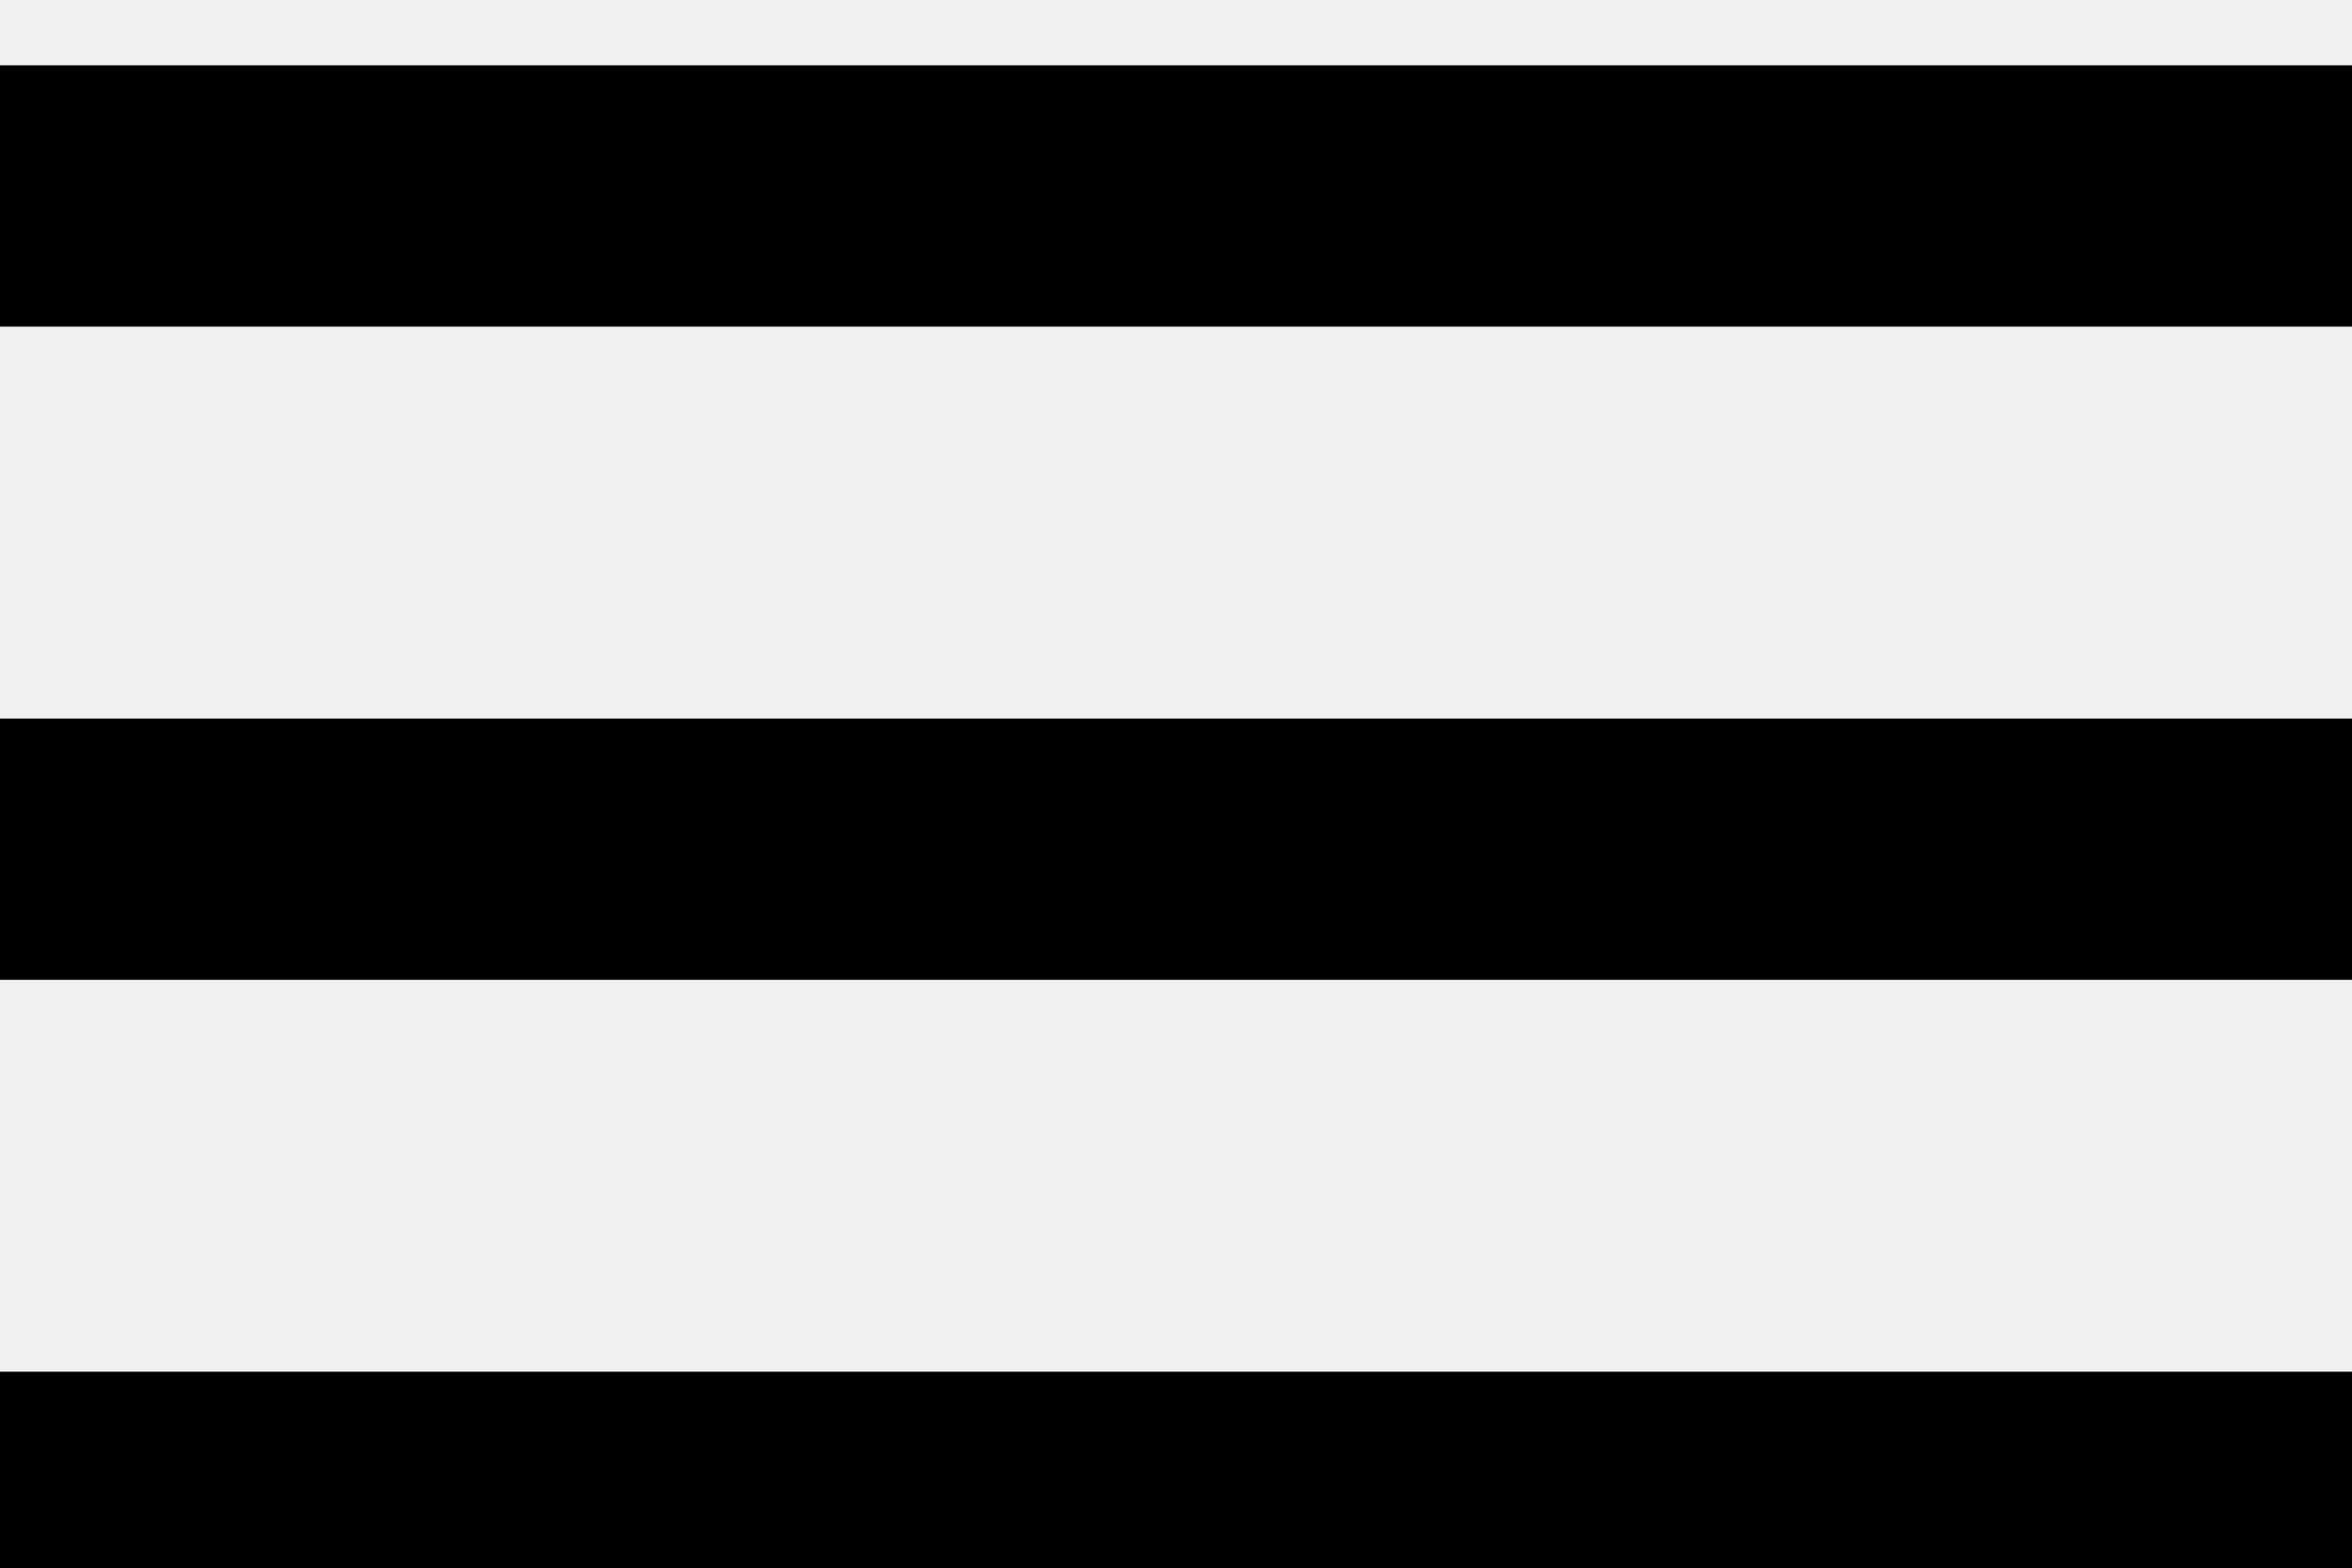
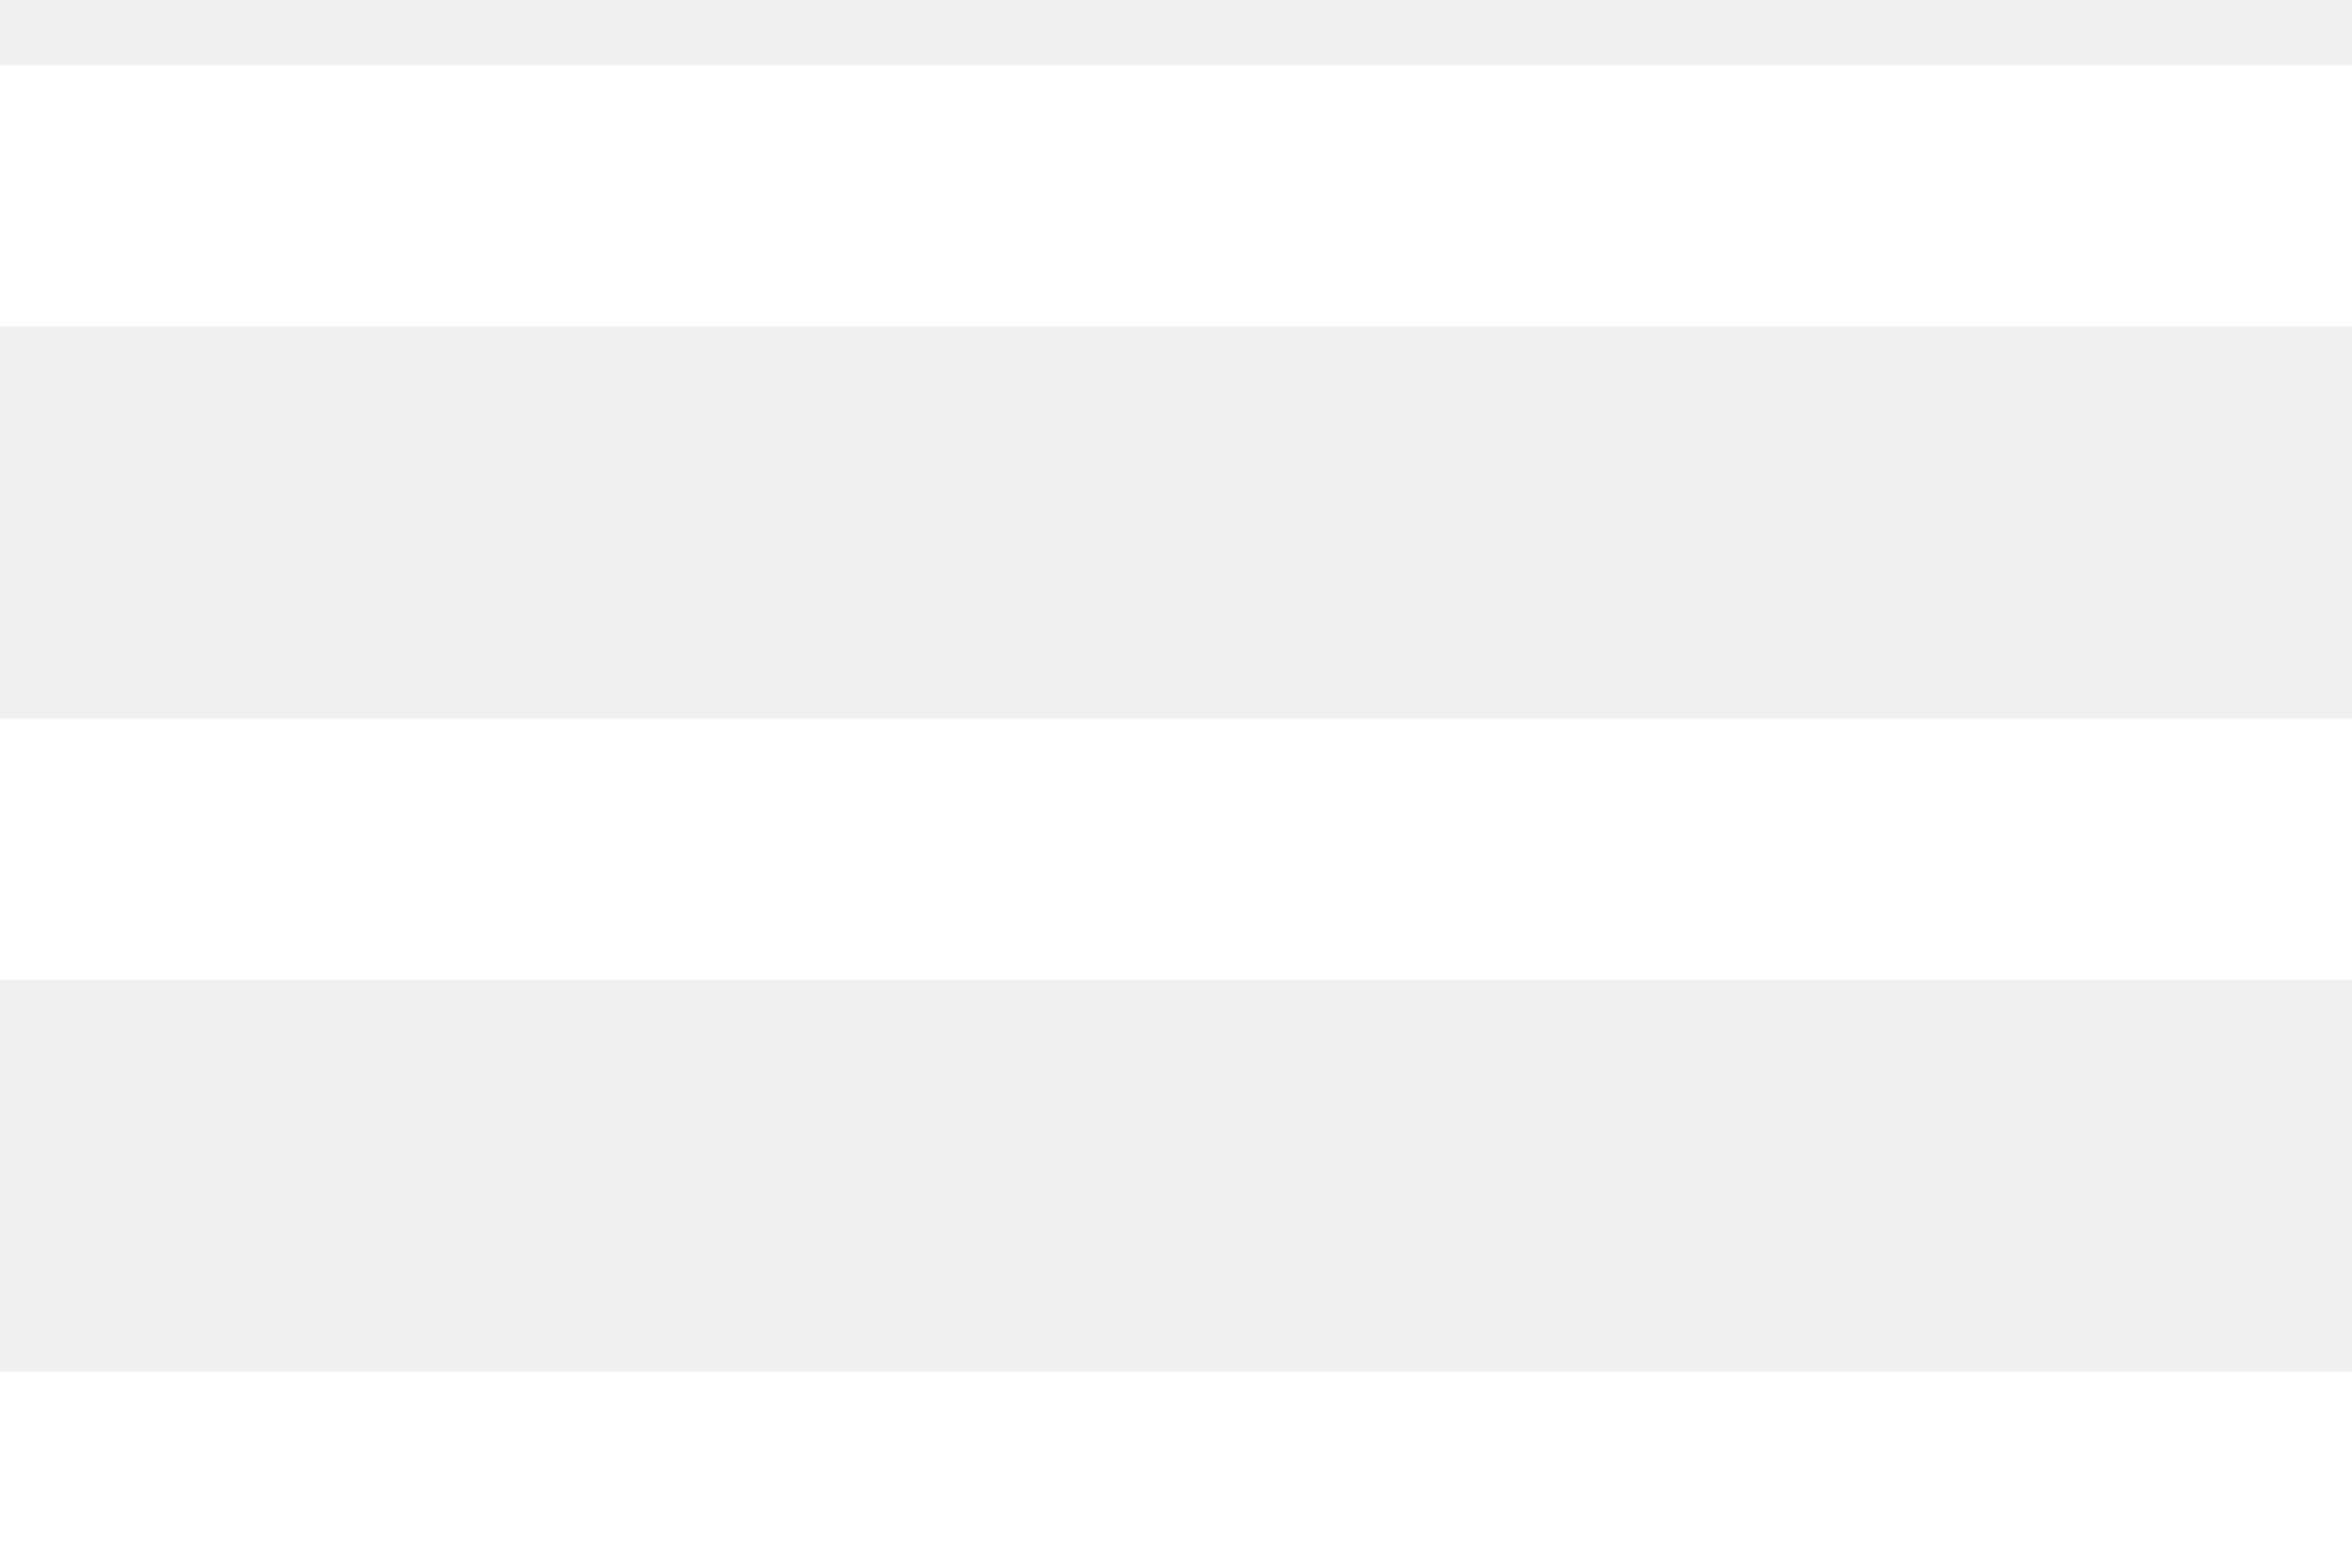
<svg xmlns="http://www.w3.org/2000/svg" version="1.1" id="Layer_1" x="0px" y="0px" width="18px" height="12px" viewBox="0 0 18 12" enable-background="new 0 0 18 12" xml:space="preserve">
-   <rect y="0.5" width="18" height="2" />
-   <rect y="5.5" width="18" height="2" />
-   <rect y="10.5" width="18" height="2" />
+   <rect y="0.5" fill="#FFFFFF" width="18" height="2" />
+   <rect y="5.5" fill="#FFFFFF" width="18" height="2" />
+   <rect y="10.5" fill="#FFFFFF" width="18" height="2" />
</svg>
